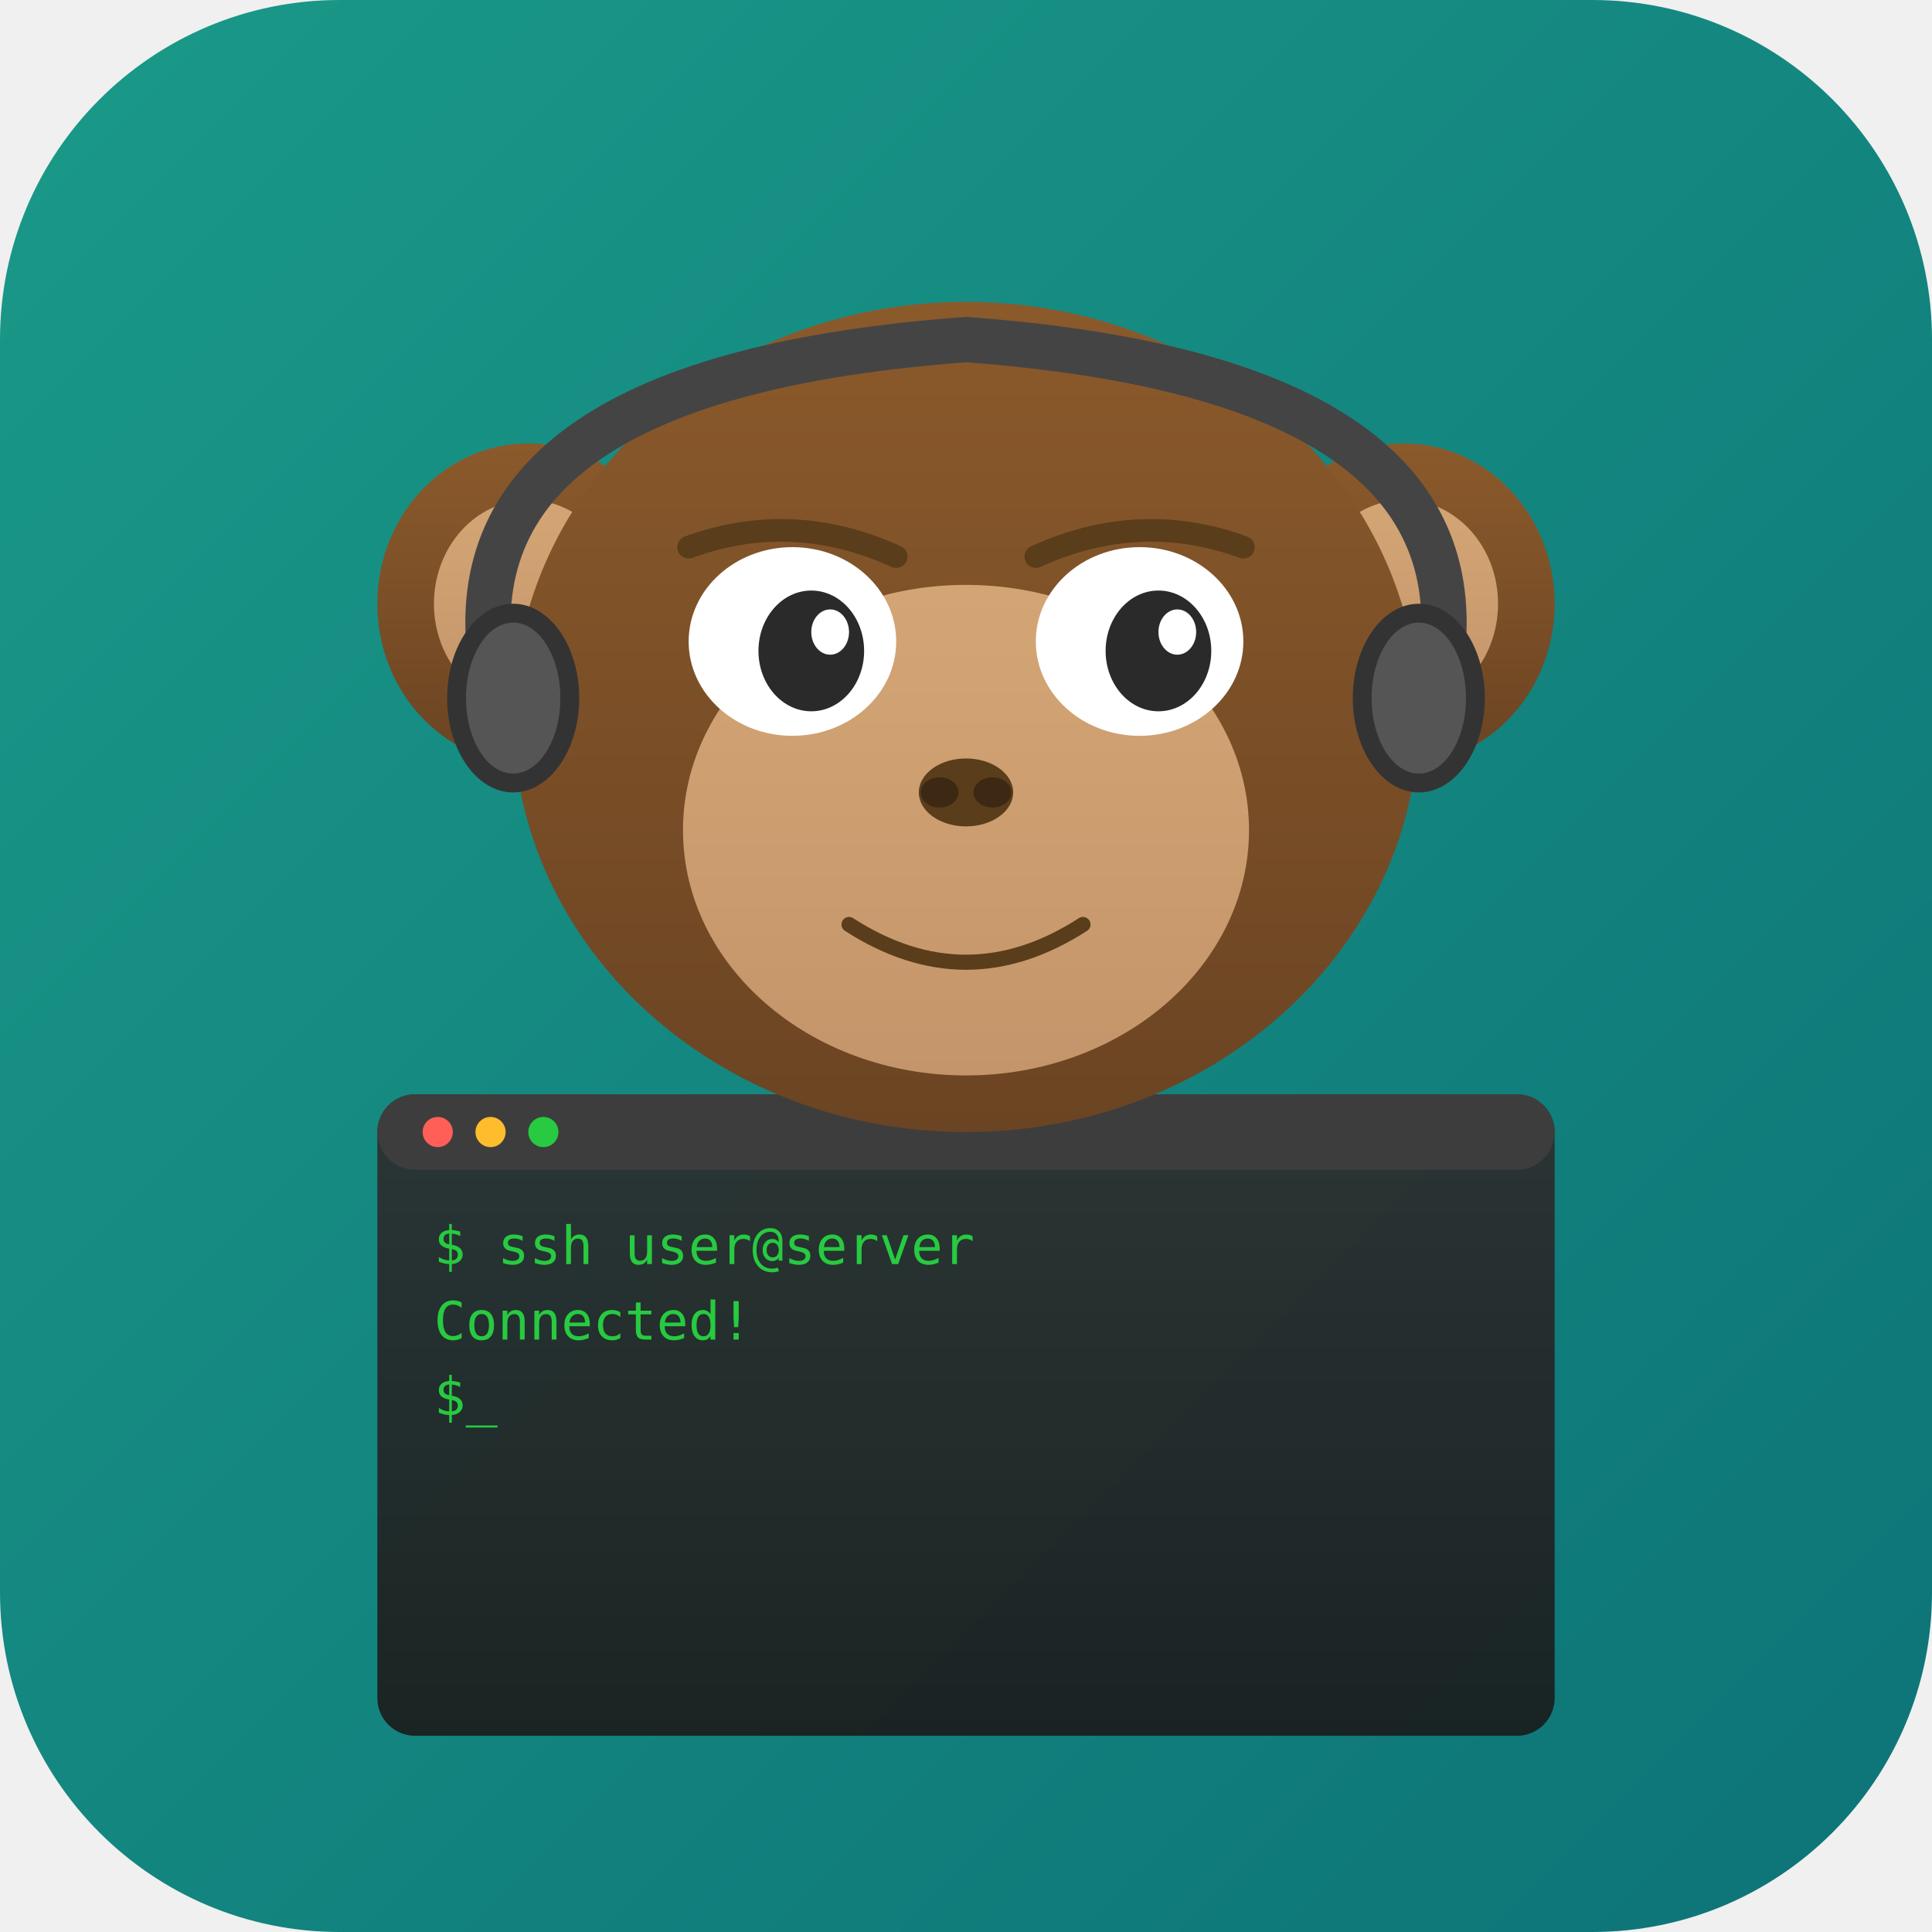
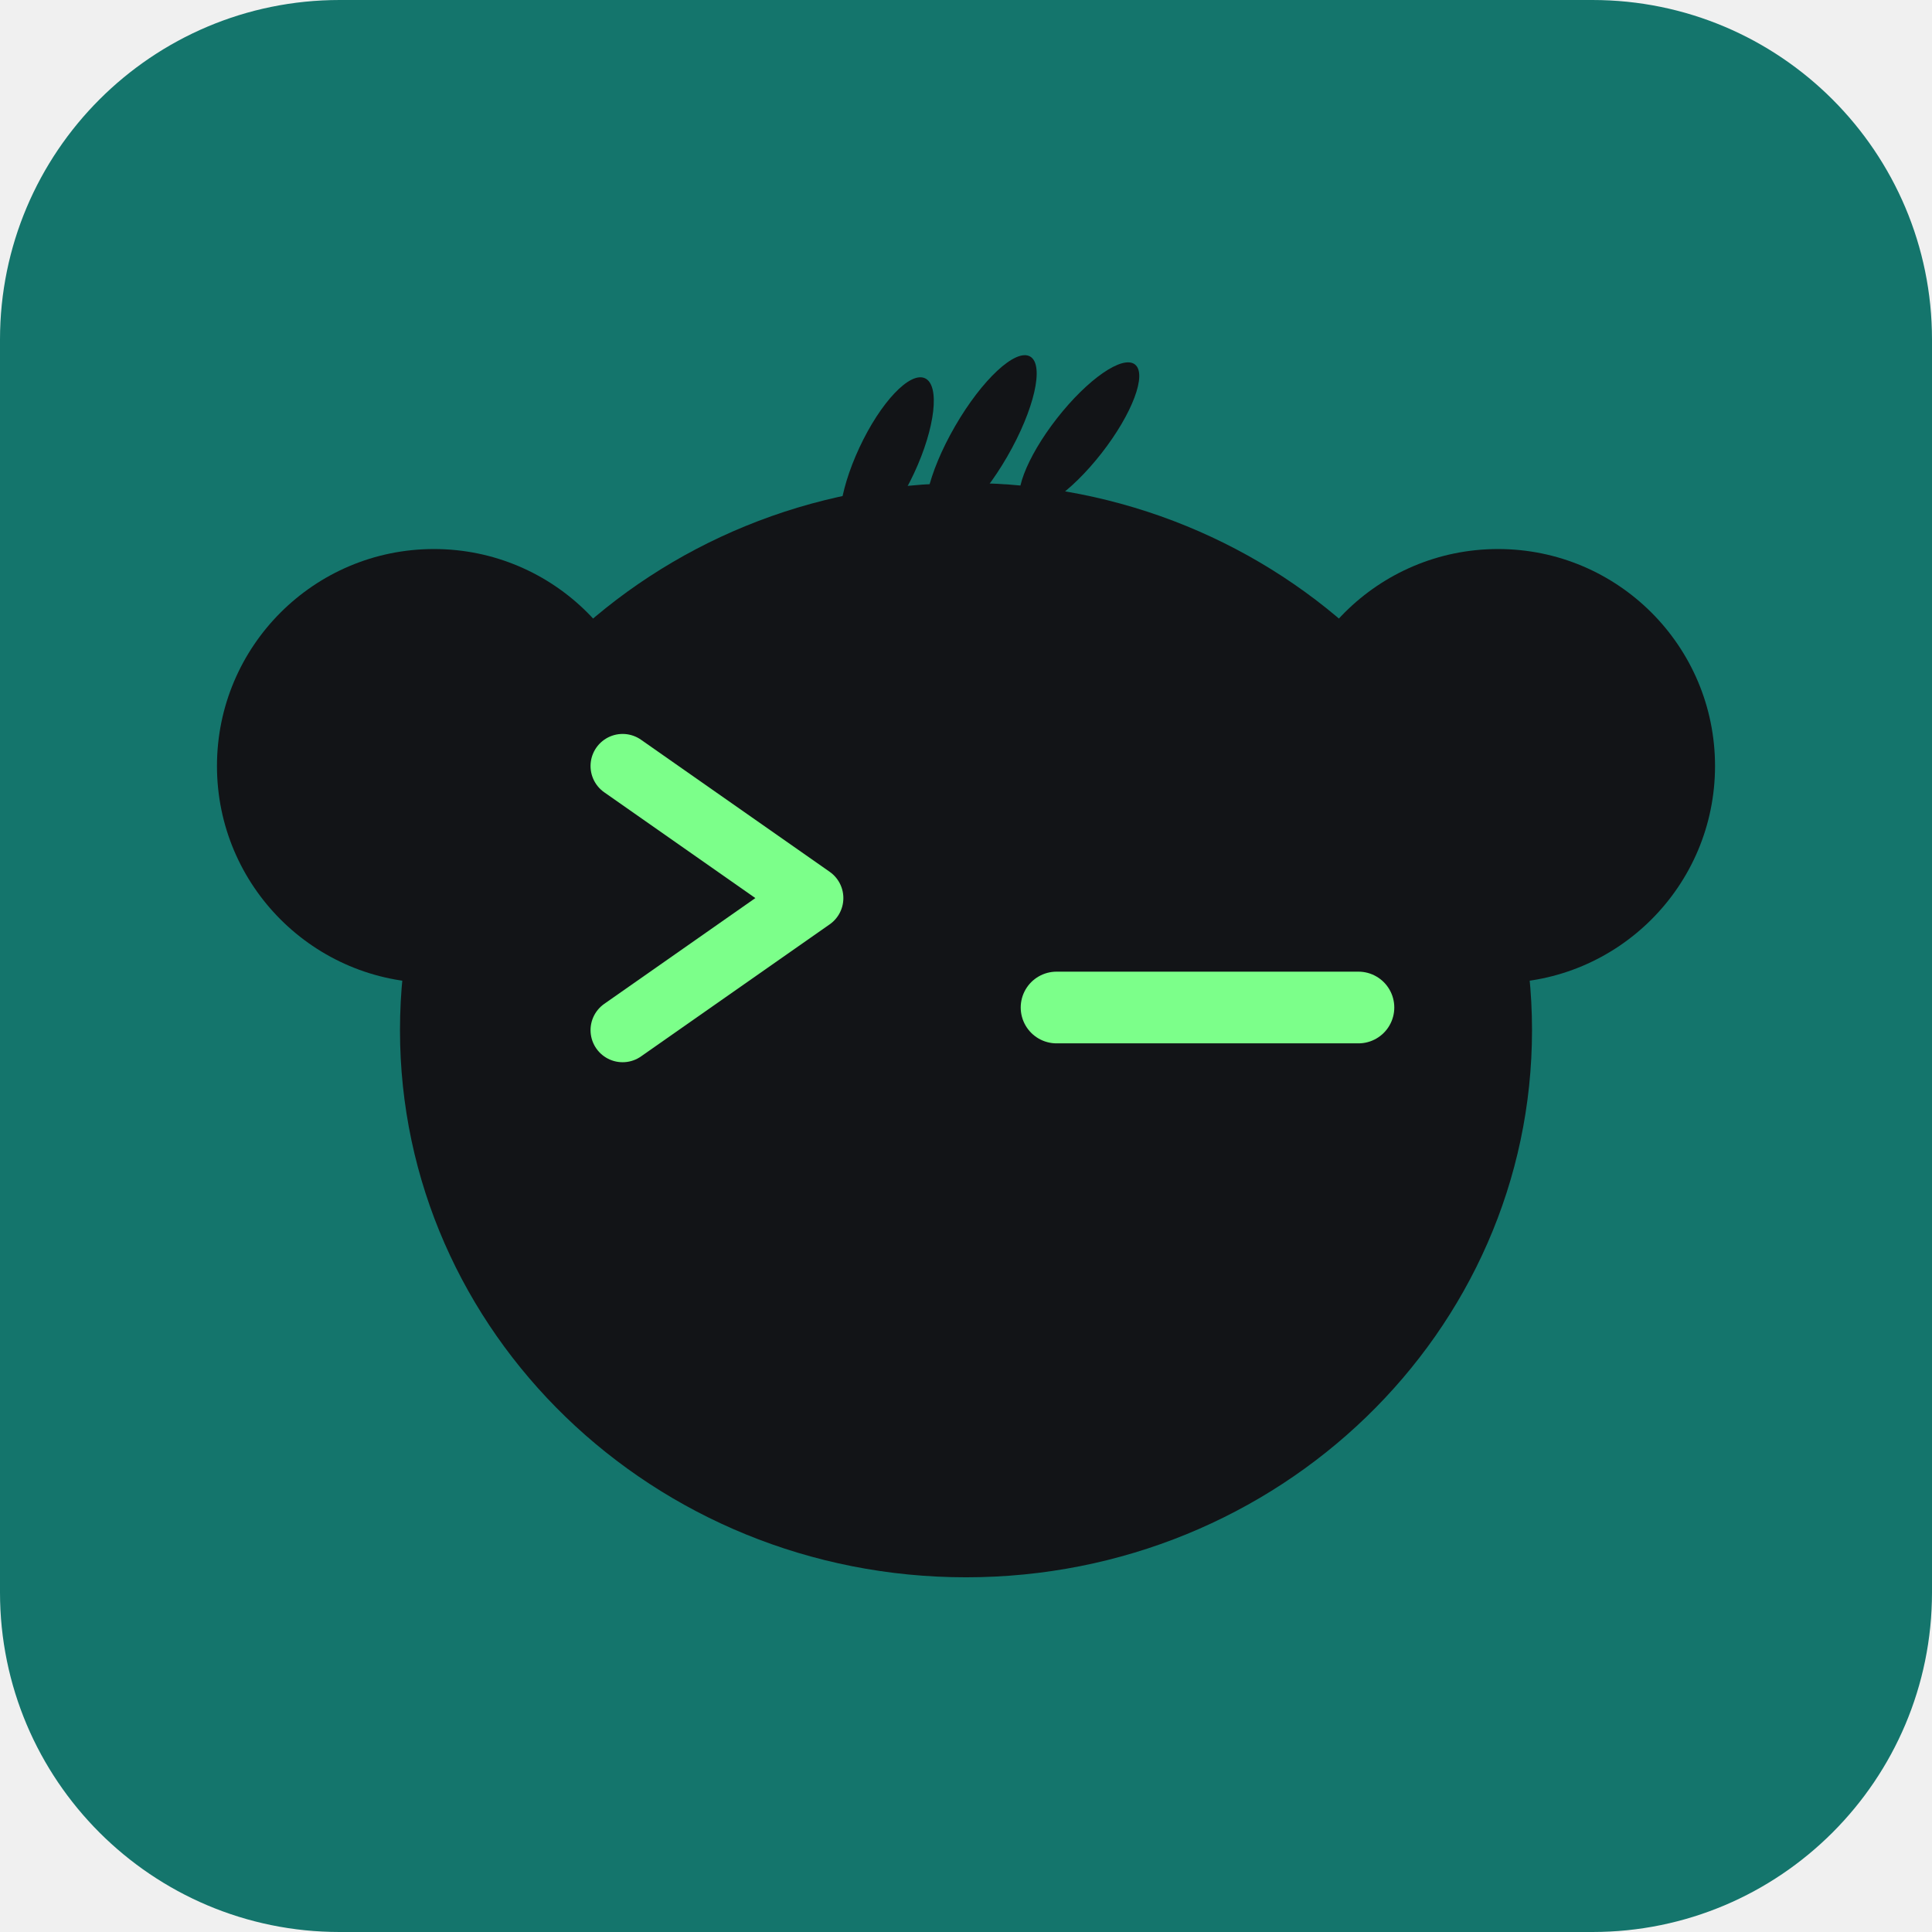
<svg xmlns="http://www.w3.org/2000/svg" viewBox="0 0 1024 1024">
-   <defs>
-     <linearGradient id="bgGrad" x1="0%" y1="0%" x2="100%" y2="100%">
-       <stop offset="0%" style="stop-color:#1a9988" />
-       <stop offset="100%" style="stop-color:#0d7377" />
-     </linearGradient>
-     <linearGradient id="faceGrad" x1="0%" y1="0%" x2="0%" y2="100%">
-       <stop offset="0%" style="stop-color:#8B5A2B" />
-       <stop offset="100%" style="stop-color:#6B4423" />
-     </linearGradient>
-     <linearGradient id="muzzleGrad" x1="0%" y1="0%" x2="0%" y2="100%">
-       <stop offset="0%" style="stop-color:#D4A574" />
-       <stop offset="100%" style="stop-color:#C4956A" />
-     </linearGradient>
-     <linearGradient id="terminalGrad" x1="0%" y1="0%" x2="0%" y2="100%">
-       <stop offset="0%" style="stop-color:#2d2d2d" />
-       <stop offset="100%" style="stop-color:#1a1a1a" />
-     </linearGradient>
-   </defs>
-   <rect width="1024" height="1024" rx="180" fill="url(#bgGrad)" />
-   <rect x="200" y="580" width="624" height="340" rx="20" fill="url(#terminalGrad)" opacity="0.9" />
-   <rect x="200" y="580" width="624" height="40" rx="20" fill="#3d3d3d" />
-   <circle cx="232" cy="600" r="8" fill="#ff5f56" />
-   <circle cx="260" cy="600" r="8" fill="#ffbd2e" />
-   <circle cx="288" cy="600" r="8" fill="#27ca40" />
-   <text x="230" y="670" font-family="Monaco, monospace" font-size="28" fill="#27ca40">$ ssh user@server</text>
-   <text x="230" y="710" font-family="Monaco, monospace" font-size="28" fill="#27ca40">Connected!</text>
-   <text x="230" y="750" font-family="Monaco, monospace" font-size="28" fill="#27ca40">$_</text>
-   <ellipse cx="280" cy="320" rx="80" ry="85" fill="url(#faceGrad)" />
-   <ellipse cx="280" cy="320" rx="50" ry="55" fill="url(#muzzleGrad)" />
-   <ellipse cx="744" cy="320" rx="80" ry="85" fill="url(#faceGrad)" />
-   <ellipse cx="744" cy="320" rx="50" ry="55" fill="url(#muzzleGrad)" />
-   <ellipse cx="512" cy="380" rx="240" ry="220" fill="url(#faceGrad)" />
-   <ellipse cx="512" cy="440" rx="150" ry="130" fill="url(#muzzleGrad)" />
-   <ellipse cx="420" cy="340" rx="55" ry="50" fill="#fff" />
-   <ellipse cx="604" cy="340" rx="55" ry="50" fill="#fff" />
-   <ellipse cx="430" cy="345" rx="28" ry="32" fill="#2a2a2a" />
-   <ellipse cx="614" cy="345" rx="28" ry="32" fill="#2a2a2a" />
-   <ellipse cx="440" cy="335" rx="10" ry="12" fill="#fff" />
-   <ellipse cx="624" cy="335" rx="10" ry="12" fill="#fff" />
-   <path d="M365 290 Q420 270 475 295" stroke="#5a3d1a" stroke-width="12" fill="none" stroke-linecap="round" />
-   <path d="M549 295 Q604 270 659 290" stroke="#5a3d1a" stroke-width="12" fill="none" stroke-linecap="round" />
-   <ellipse cx="512" cy="420" rx="25" ry="18" fill="#5a3d1a" />
-   <ellipse cx="498" cy="420" rx="10" ry="8" fill="#3d2814" />
-   <ellipse cx="526" cy="420" rx="10" ry="8" fill="#3d2814" />
-   <path d="M450 490 Q512 530 574 490" stroke="#5a3d1a" stroke-width="8" fill="none" stroke-linecap="round" />
-   <path d="M260 350 Q240 200 512 180 Q784 200 764 350" stroke="#444" stroke-width="24" fill="none" stroke-linecap="round" />
-   <ellipse cx="272" cy="370" rx="35" ry="50" fill="#333" />
-   <ellipse cx="272" cy="370" rx="25" ry="40" fill="#555" />
-   <ellipse cx="752" cy="370" rx="35" ry="50" fill="#333" />
-   <ellipse cx="752" cy="370" rx="25" ry="40" fill="#555" />
+   <rect width="1024" height="1024" rx="180" fill="#14756c" />
+   <g fill="#121417">
+     <circle cx="230" cy="406" r="115" />
+     <circle cx="794" cy="406" r="115" />
+     <ellipse cx="512" cy="546" rx="300" ry="290" />
+     <ellipse cx="470" cy="244" rx="16" ry="48" transform="rotate(25 470 244)" />
+     <ellipse cx="520" cy="234" rx="16" ry="52" transform="rotate(30 520 234)" />
+     <ellipse cx="572" cy="231" rx="15" ry="48" transform="rotate(38 572 231)" />
+   </g>
+   <polyline points="330,406 430,476 330,546" fill="none" stroke="#7CFF8A" stroke-width="34" stroke-linecap="round" stroke-linejoin="round" />
+   <line x1="560" y1="534" x2="720" y2="534" stroke="#7CFF8A" stroke-width="38" stroke-linecap="round" />
</svg>
